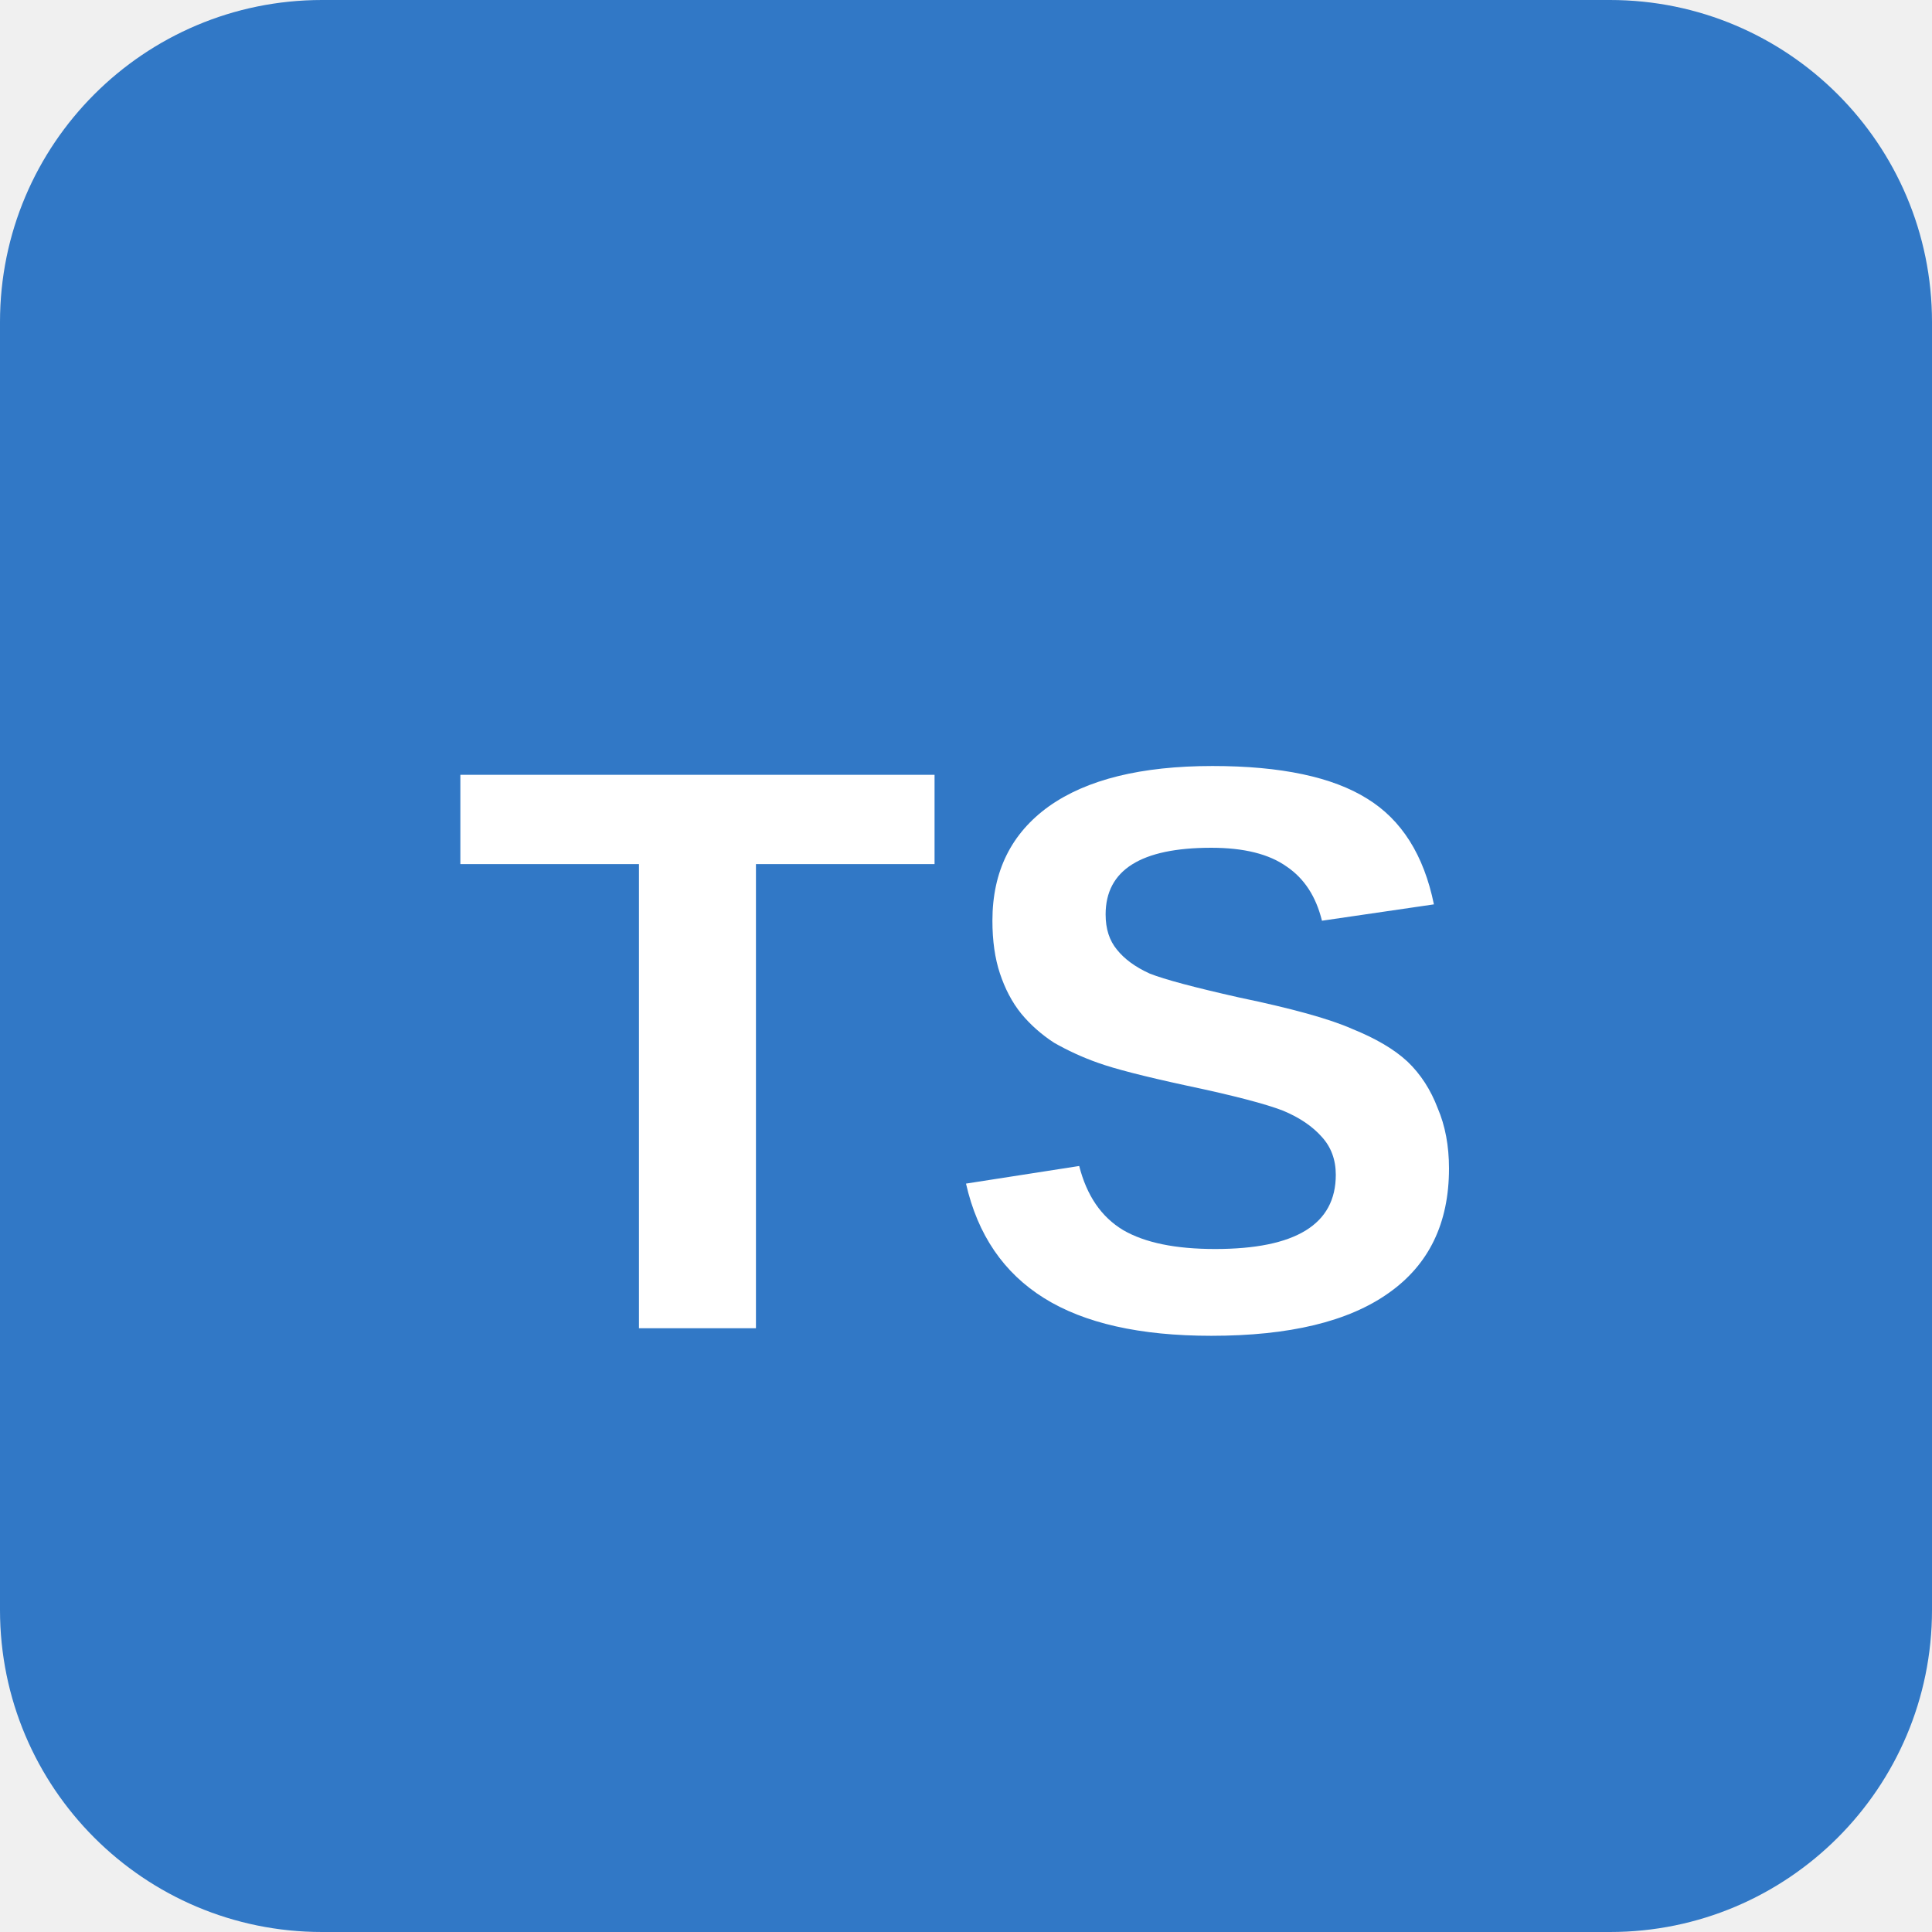
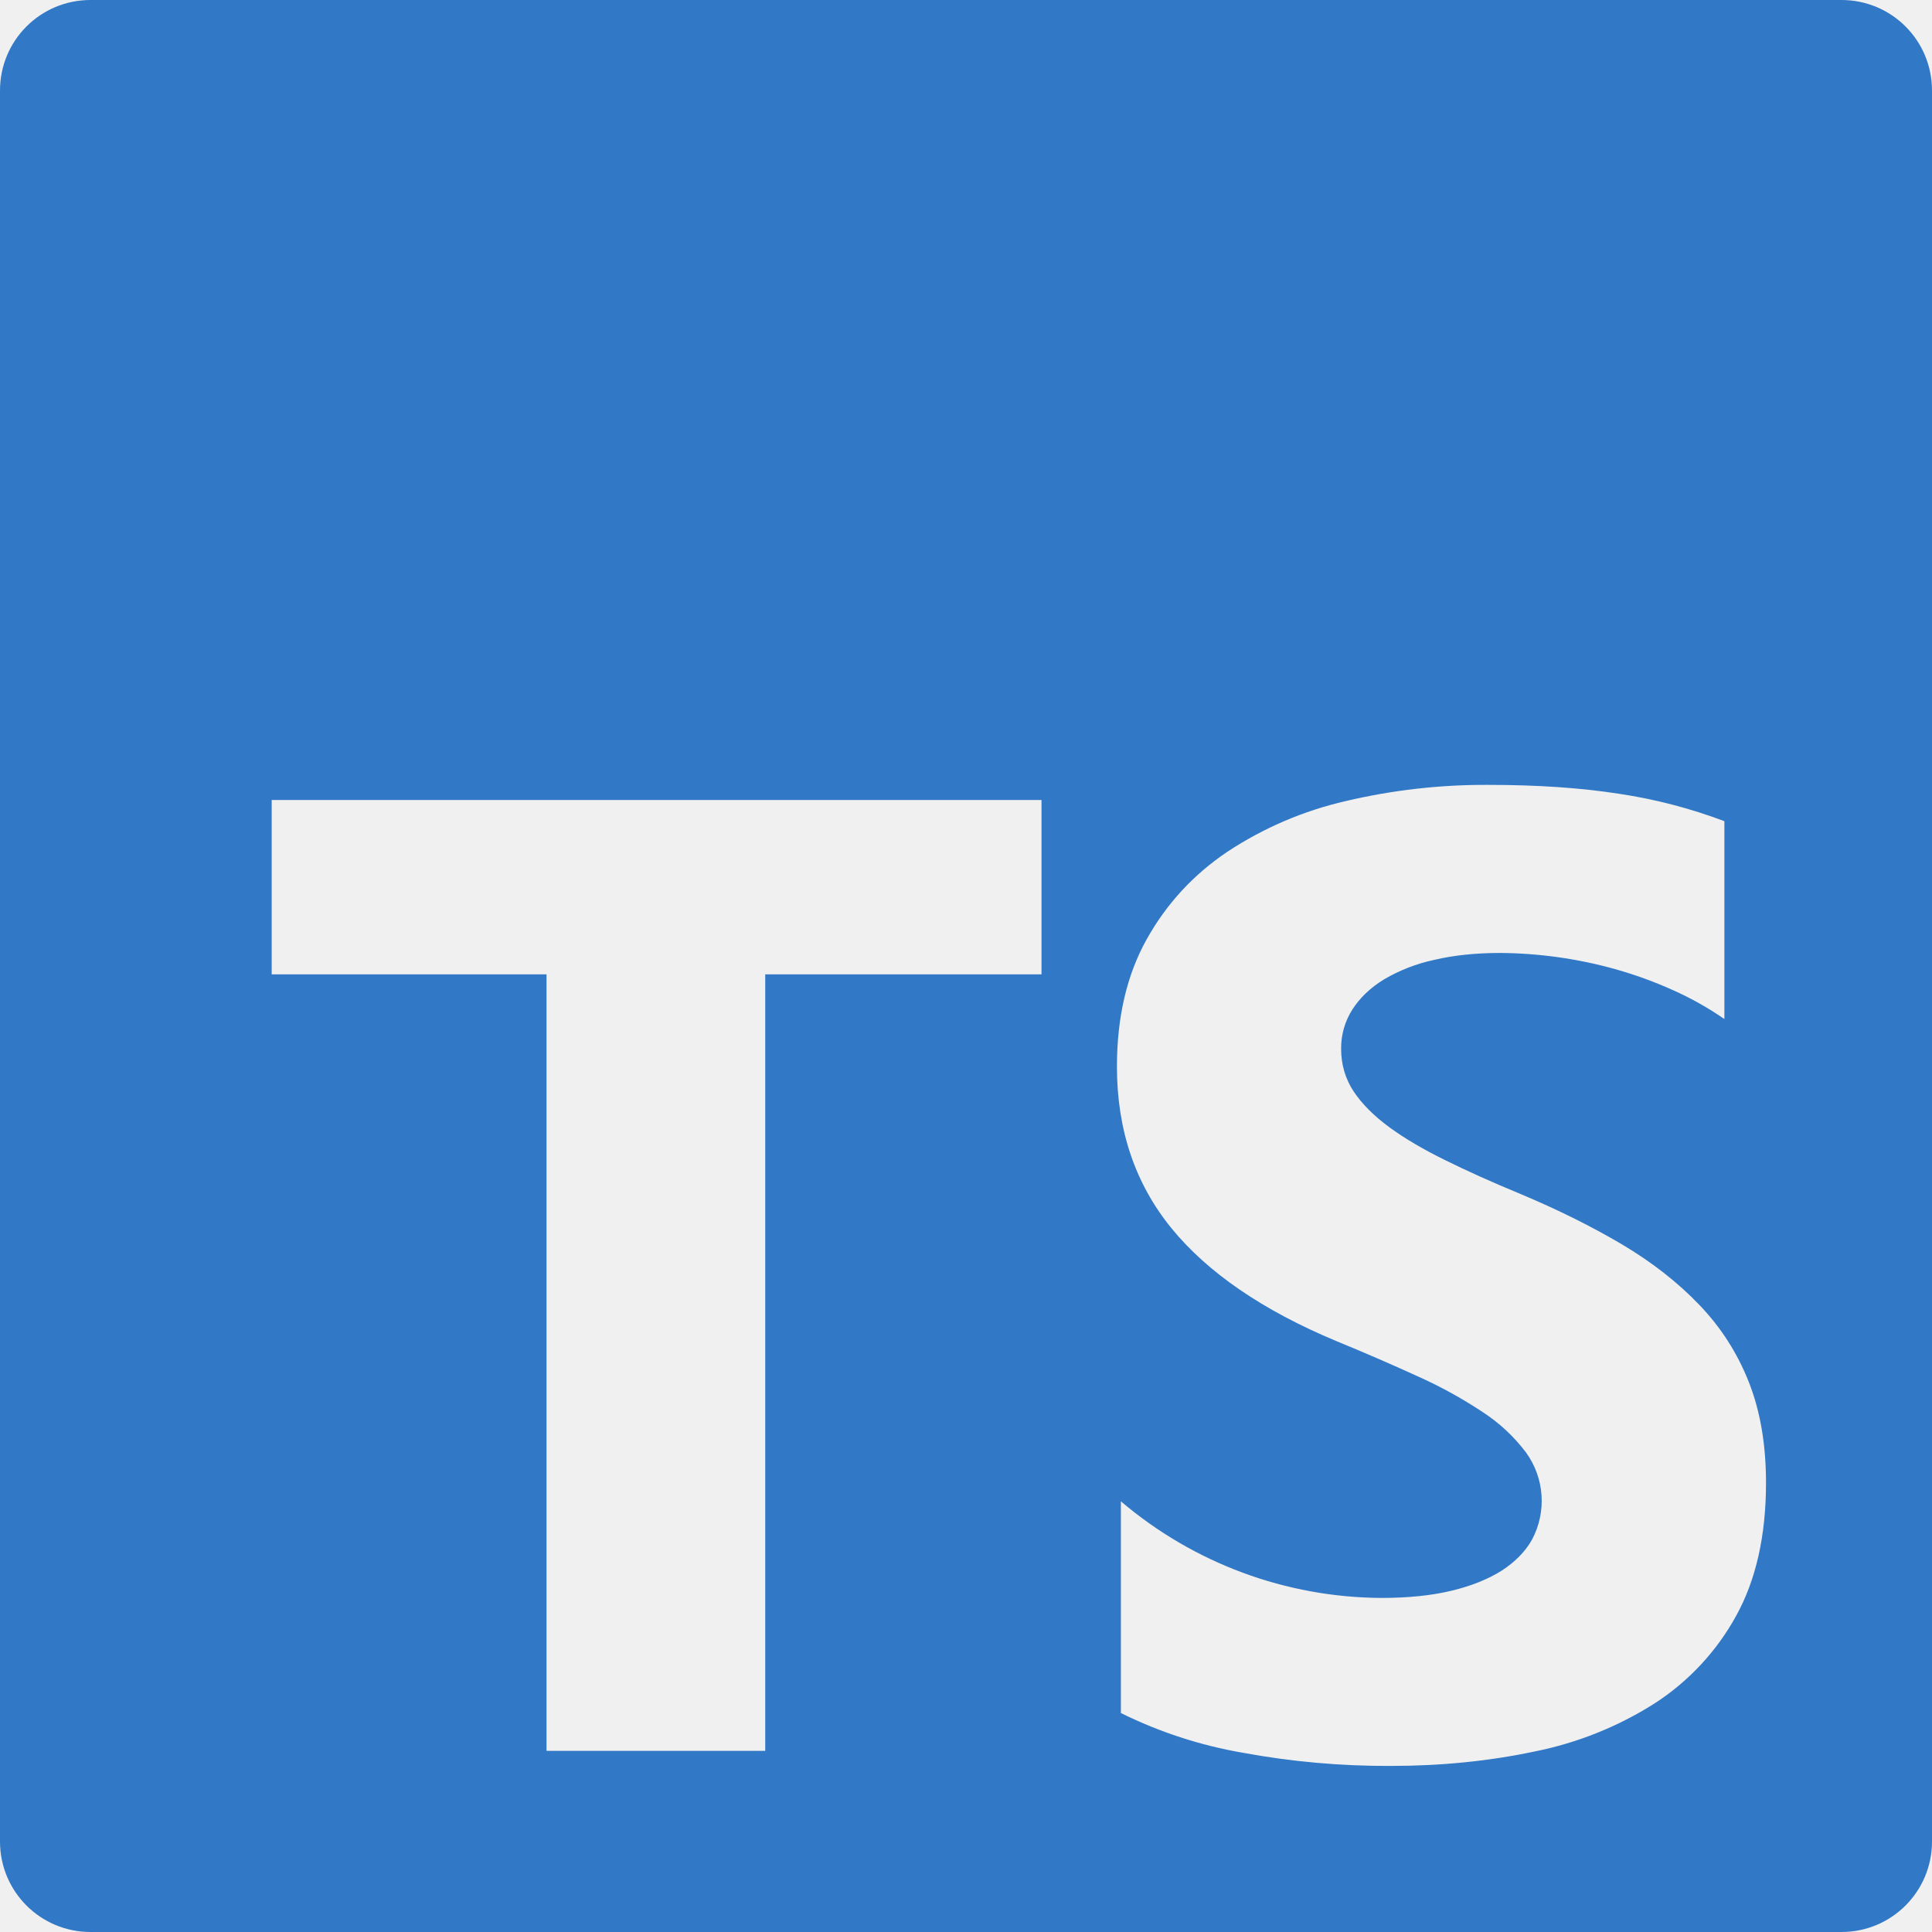
- <svg xmlns="http://www.w3.org/2000/svg" viewBox="0 0 24 24">
-   <rect width="24" height="24" rx="4" fill="#3178C6" />
-   <text x="12" y="16.5" font-family="Arial, sans-serif" font-size="10" font-weight="bold" fill="#fff" text-anchor="middle">TS</text>
+ <svg xmlns="http://www.w3.org/2000/svg" fill="#3178C6" role="img" viewBox="0 0 24 24">
+   <path d="M1.125 0C.502 0 0 .502 0 1.125v21.75C0 23.498.502 24 1.125 24h21.75c.623 0 1.125-.502 1.125-1.125V1.125C24 .502 23.498 0 22.875 0zm17.363 9.75c.612 0 1.154.037 1.627.111a6.38 6.38 0 0 1 1.306.34v2.458a3.95 3.95 0 0 0-.643-.361 5.093 5.093 0 0 0-.717-.26 5.453 5.453 0 0 0-1.426-.2c-.3 0-.573.028-.819.086a2.1 2.1 0 0 0-.623.242c-.17.104-.3.229-.393.374a.888.888 0 0 0-.14.49c0 .196.053.373.156.529.104.156.252.304.443.444s.423.276.696.41c.273.135.582.274.926.416.47.197.892.407 1.266.628.374.222.695.473.963.753.268.279.472.598.614.957.142.359.214.776.214 1.253 0 .657-.125 1.21-.373 1.656a3.033 3.033 0 0 1-1.012 1.085 4.38 4.38 0 0 1-1.487.596c-.566.12-1.163.18-1.79.18a9.916 9.916 0 0 1-1.84-.164 5.544 5.544 0 0 1-1.512-.493v-2.63a5.033 5.033 0 0 0 3.237 1.2c.333 0 .624-.03.872-.09.249-.06.456-.144.623-.25.166-.108.29-.234.373-.38a1.023 1.023 0 0 0-.074-1.089 2.12 2.12 0 0 0-.537-.5 5.597 5.597 0 0 0-.807-.444 27.72 27.72 0 0 0-1.007-.436c-.918-.383-1.602-.852-2.053-1.405-.45-.553-.676-1.222-.676-2.005 0-.614.123-1.141.369-1.582.246-.441.58-.804 1.004-1.089a4.494 4.494 0 0 1 1.47-.629 7.536 7.536 0 0 1 1.77-.201zm-15.113.188h9.563v2.166H9.506v9.646H6.789v-9.646H3.375z" />
</svg>
